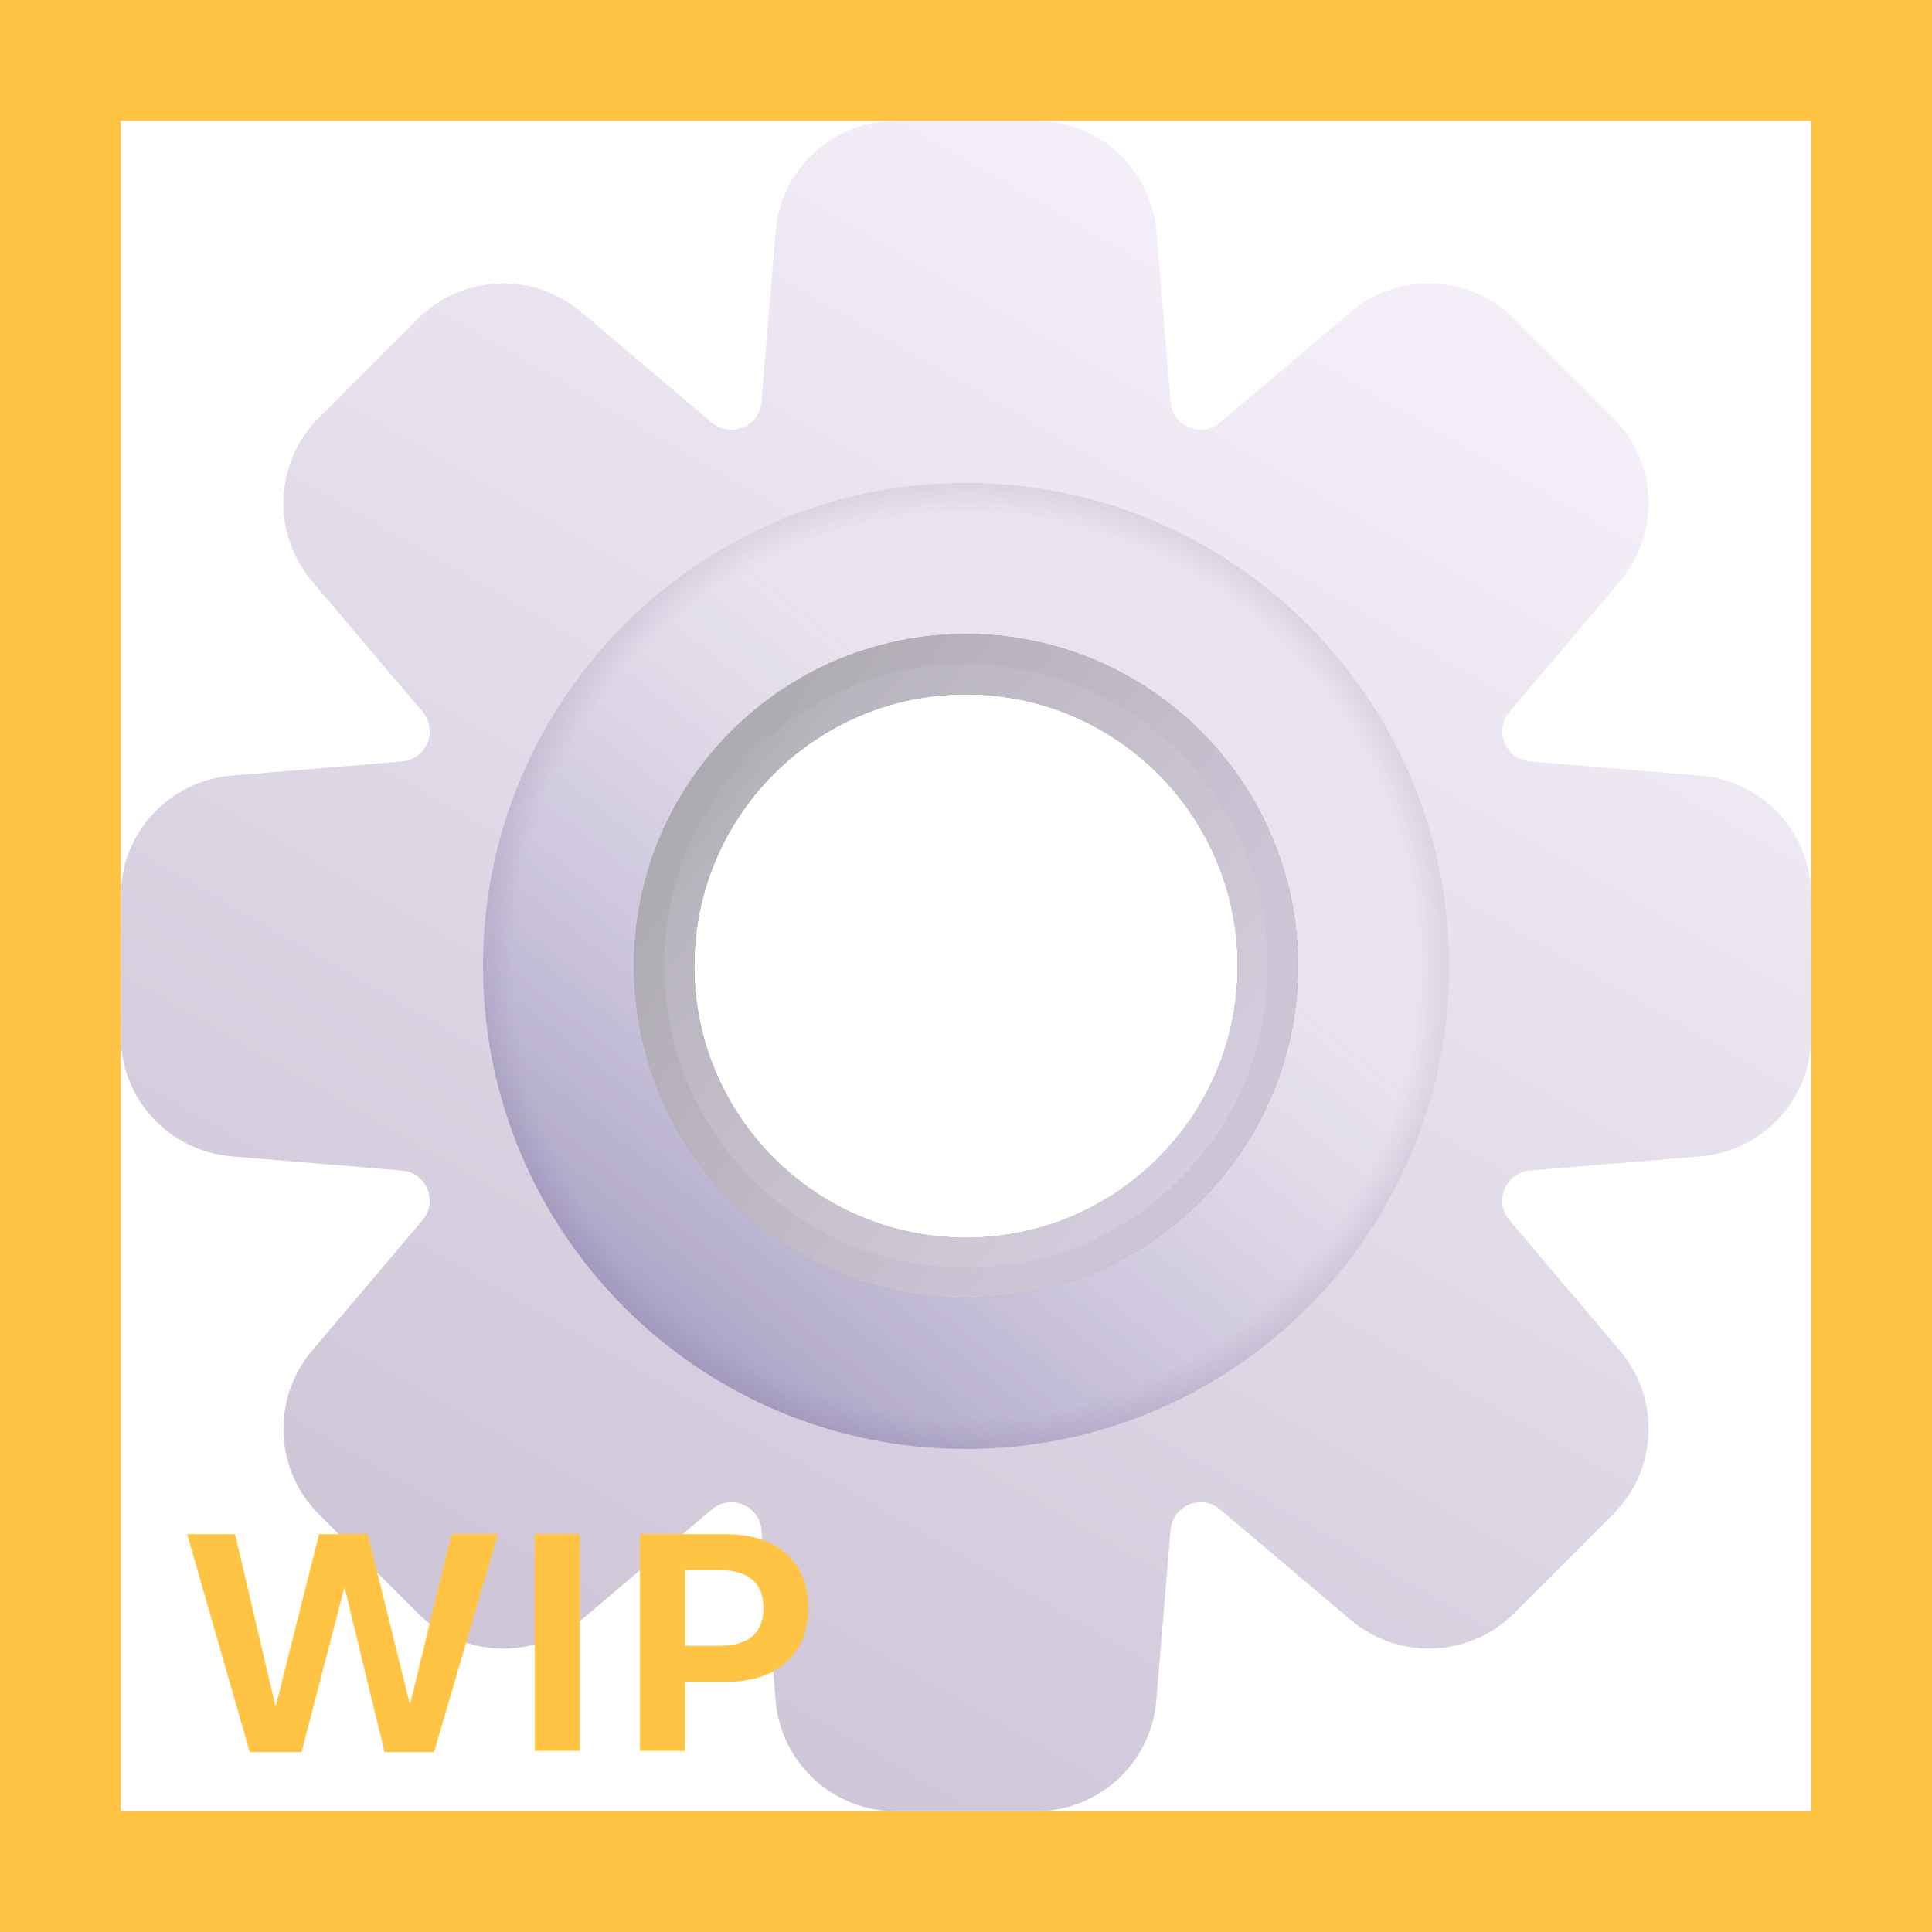
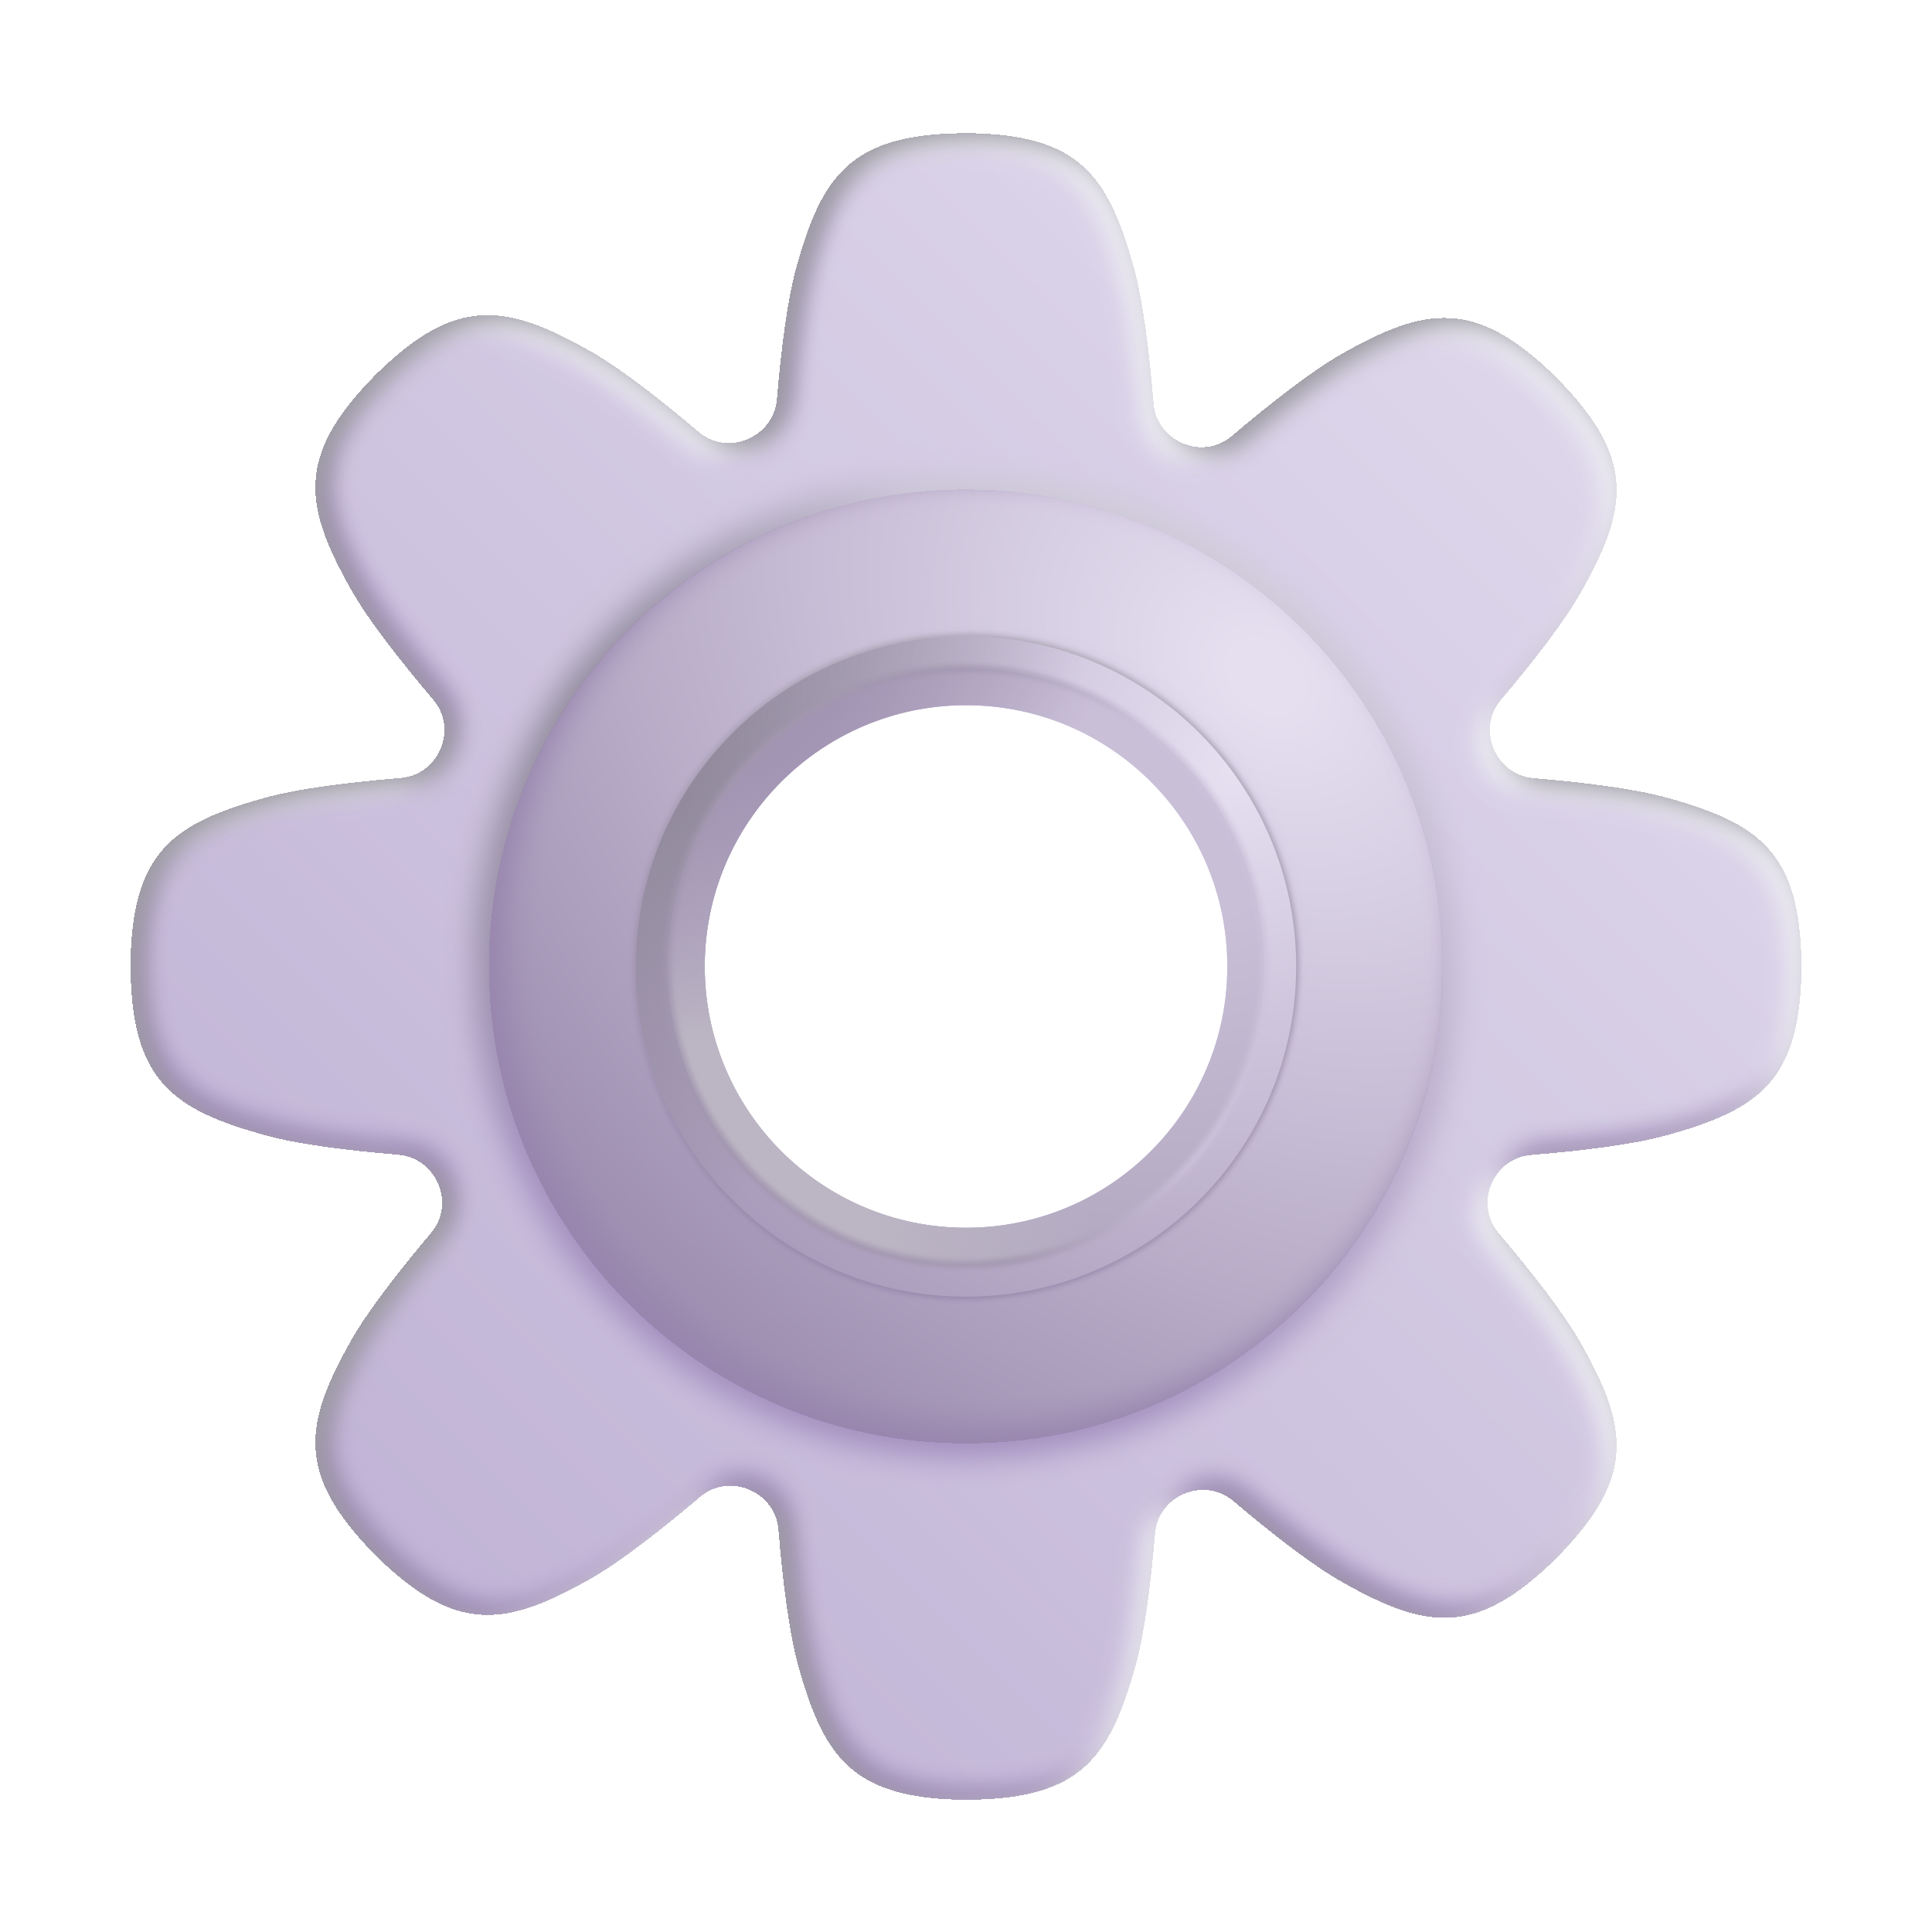
<svg xmlns="http://www.w3.org/2000/svg" width="32" height="32" viewBox="0 0 32 32" fill="none">
-   <path fill-rule="evenodd" clip-rule="evenodd" d="M12.847 3.834C12.934 2.797 13.8 2 14.84 2H17.16C18.2 2 19.066 2.797 19.153 3.834L19.388 6.659C19.422 7.064 19.899 7.261 20.209 6.999L22.373 5.168C23.167 4.496 24.344 4.545 25.079 5.28L26.72 6.921C27.455 7.656 27.504 8.833 26.832 9.627L25.001 11.79C24.739 12.101 24.936 12.578 25.341 12.612L28.166 12.847C29.203 12.934 30 13.8 30 14.84V17.16C30 18.2 29.203 19.066 28.166 19.153L25.341 19.388C24.936 19.422 24.739 19.899 25.001 20.209L26.832 22.373C27.504 23.167 27.455 24.344 26.72 25.079L25.079 26.72C24.344 27.455 23.167 27.504 22.373 26.832L20.209 25.001C19.899 24.739 19.422 24.936 19.388 25.341L19.153 28.166C19.066 29.203 18.2 30 17.16 30H14.84C13.8 30 12.934 29.203 12.847 28.166L12.612 25.341C12.578 24.936 12.101 24.739 11.79 25.001L9.627 26.832C8.833 27.504 7.656 27.455 6.921 26.72L5.28 25.079C4.545 24.344 4.496 23.167 5.168 22.373L6.999 20.209C7.261 19.899 7.064 19.422 6.659 19.388L3.834 19.153C2.797 19.066 2 18.2 2 17.16V14.84C2 13.8 2.797 12.934 3.834 12.847L6.659 12.612C7.064 12.578 7.261 12.101 6.999 11.79L5.168 9.627C4.496 8.833 4.545 7.656 5.28 6.921L6.921 5.28C7.656 4.545 8.833 4.496 9.627 5.168L11.79 6.999C12.101 7.261 12.578 7.064 12.612 6.659L12.847 3.834ZM21 16C21 18.761 18.761 21 16 21C13.239 21 11 18.761 11 16C11 13.239 13.239 11 16 11C18.761 11 21 13.239 21 16Z" fill="url(#paint0_linear_18_24453)" />
-   <path fill-rule="evenodd" clip-rule="evenodd" d="M16 24C20.418 24 24 20.418 24 16C24 11.582 20.418 8 16 8C11.582 8 8 11.582 8 16C8 20.418 11.582 24 16 24ZM16 21C18.761 21 21 18.761 21 16C21 13.239 18.761 11 16 11C13.239 11 11 13.239 11 16C11 18.761 13.239 21 16 21Z" fill="url(#paint1_radial_18_24453)" />
-   <path fill-rule="evenodd" clip-rule="evenodd" d="M16 24C20.418 24 24 20.418 24 16C24 11.582 20.418 8 16 8C11.582 8 8 11.582 8 16C8 20.418 11.582 24 16 24ZM16 21C18.761 21 21 18.761 21 16C21 13.239 18.761 11 16 11C13.239 11 11 13.239 11 16C11 18.761 13.239 21 16 21Z" fill="url(#paint2_linear_18_24453)" />
-   <circle cx="16" cy="16" r="5" stroke="#9B9B9B" />
-   <circle cx="16" cy="16" r="5" stroke="url(#paint3_linear_18_24453)" />
-   <circle cx="16" cy="16" r="4.75" stroke="url(#paint4_linear_18_24453)" stroke-width="0.5" />
-   <path d="M4.995 29.02H4.137L3.1 25.411H3.894L4.559 28.247H4.57L5.285 25.411H6.091L6.785 28.209H6.797L7.477 25.411H8.247L7.189 29.02H6.369L5.71 26.305H5.701L4.995 29.02Z" fill="#FFC444" />
-   <path d="M9.604 29H8.859V25.411H9.604V29Z" fill="#FFC444" />
-   <path d="M10.6 29V25.411H12.032C12.306 25.411 12.544 25.459 12.747 25.555C12.952 25.65 13.11 25.79 13.222 25.974C13.333 26.157 13.389 26.377 13.389 26.633C13.389 26.889 13.333 27.108 13.222 27.292C13.11 27.476 12.952 27.616 12.747 27.714C12.544 27.81 12.306 27.857 12.032 27.857H11.347V29H10.6ZM11.918 27.26C12.152 27.26 12.332 27.209 12.457 27.107C12.582 27.004 12.645 26.846 12.645 26.633C12.645 26.42 12.582 26.263 12.457 26.161C12.332 26.058 12.152 26.006 11.918 26.006H11.347V27.26H11.918Z" fill="#FFC444" />
-   <path d="M0 0V-2H-2V0H0ZM32 0H34V-2H32V0ZM32 32V34H34V32H32ZM0 32H-2V34H0V32ZM0 2H32V-2H0V2ZM30 0V32H34V0H30ZM32 30H0V34H32V30ZM2 32V0H-2V32H2Z" fill="#FFC444" />
+   <path fill-rule="evenodd" clip-rule="evenodd" d="M12.874 6.619C12.82 7.254 12.053 7.572 11.567 7.16C10.931 6.621 10.256 6.093 9.754 5.812C8.392 5.047 7.575 4.897 6.257 6.182L6.222 6.218C6.215 6.224 6.209 6.231 6.202 6.237L6.186 6.254C4.902 7.572 5.05 8.388 5.815 9.75C6.1 10.258 6.637 10.942 7.182 11.585C7.595 12.072 7.277 12.84 6.641 12.892C5.801 12.961 4.939 13.066 4.379 13.223C2.875 13.645 2.192 14.117 2.168 15.957L2.168 16.008C2.168 16.017 2.168 16.026 2.168 16.035L2.169 16.059C2.192 17.899 2.875 18.371 4.379 18.793C4.93 18.948 5.776 19.052 6.604 19.121C7.239 19.174 7.557 19.94 7.145 20.427C6.613 21.057 6.094 21.723 5.815 22.218C5.05 23.58 4.902 24.397 6.186 25.715L6.202 25.732C6.209 25.738 6.215 25.745 6.222 25.751L6.257 25.787C7.575 27.071 8.392 26.922 9.754 26.157C10.262 25.872 10.948 25.334 11.592 24.788C12.079 24.375 12.847 24.693 12.899 25.329C12.969 26.169 13.073 27.033 13.23 27.594C13.652 29.098 14.125 29.781 15.965 29.805L16.016 29.805C16.032 29.805 16.049 29.804 16.066 29.804C17.907 29.78 18.379 29.098 18.801 27.594C18.954 27.048 19.057 26.215 19.126 25.396C19.18 24.761 19.947 24.444 20.433 24.856C21.069 25.395 21.744 25.922 22.246 26.204C23.608 26.969 24.424 27.118 25.743 25.834L25.778 25.798L25.79 25.786L25.798 25.778L25.814 25.762C27.098 24.444 26.95 23.627 26.185 22.265C25.9 21.758 25.363 21.073 24.818 20.431C24.405 19.944 24.723 19.176 25.359 19.124C26.199 19.055 27.061 18.95 27.621 18.793C29.125 18.371 29.808 17.899 29.832 16.059L29.832 16.008C29.832 15.999 29.832 15.99 29.832 15.98L29.831 15.957C29.808 14.117 29.125 13.645 27.621 13.223C27.07 13.068 26.224 12.964 25.396 12.895C24.761 12.842 24.443 12.075 24.855 11.588C25.387 10.958 25.906 10.293 26.185 9.797C26.95 8.435 27.098 7.619 25.814 6.301L25.798 6.284C25.791 6.277 25.785 6.271 25.778 6.265L25.743 6.229C24.424 4.944 23.608 5.093 22.246 5.858C21.738 6.144 21.052 6.682 20.408 7.228C19.921 7.641 19.153 7.323 19.101 6.687C19.032 5.846 18.927 4.982 18.77 4.422C18.348 2.918 17.875 2.235 16.035 2.211L15.984 2.211C15.975 2.211 15.966 2.211 15.957 2.211L15.934 2.212C14.093 2.235 13.621 2.918 13.199 4.422C13.046 4.967 12.943 5.8 12.874 6.619ZM15.996 21.414C18.982 21.414 21.402 18.994 21.402 16.008C21.402 13.022 18.982 10.602 15.996 10.602C13.01 10.602 10.59 13.022 10.59 16.008C10.59 18.994 13.01 21.414 15.996 21.414Z" fill="url(#paint0_linear_18_24453)" />
+   <g filter="url(#filter0_iii_18_24453)">
+     <path fill-rule="evenodd" clip-rule="evenodd" d="M12.874 6.619C12.82 7.254 12.053 7.572 11.567 7.16C10.931 6.621 10.256 6.093 9.754 5.812C8.392 5.047 7.575 4.897 6.257 6.182L6.222 6.218C6.215 6.224 6.209 6.231 6.202 6.237L6.186 6.254C4.902 7.572 5.05 8.388 5.815 9.75C6.1 10.258 6.637 10.942 7.182 11.585C7.595 12.072 7.277 12.84 6.641 12.892C5.801 12.961 4.939 13.066 4.379 13.223C2.875 13.645 2.192 14.117 2.168 15.957L2.168 16.008C2.168 16.017 2.168 16.026 2.168 16.035L2.169 16.059C2.192 17.899 2.875 18.371 4.379 18.793C4.93 18.948 5.776 19.052 6.604 19.121C7.239 19.174 7.557 19.94 7.145 20.427C6.613 21.057 6.094 21.723 5.815 22.218C5.05 23.58 4.902 24.397 6.186 25.715L6.202 25.732C6.209 25.738 6.215 25.745 6.222 25.751L6.257 25.787C7.575 27.071 8.392 26.922 9.754 26.157C10.262 25.872 10.948 25.334 11.592 24.788C12.079 24.375 12.847 24.693 12.899 25.329C12.969 26.169 13.073 27.033 13.23 27.594C13.652 29.098 14.125 29.781 15.965 29.805L16.016 29.805C16.032 29.805 16.049 29.804 16.066 29.804C17.907 29.78 18.379 29.098 18.801 27.594C18.954 27.048 19.057 26.215 19.126 25.396C19.18 24.761 19.947 24.444 20.433 24.856C21.069 25.395 21.744 25.922 22.246 26.204C23.608 26.969 24.424 27.118 25.743 25.834L25.778 25.798L25.79 25.786L25.798 25.778L25.814 25.762C27.098 24.444 26.95 23.627 26.185 22.265C25.9 21.758 25.363 21.073 24.818 20.431C24.405 19.944 24.723 19.176 25.359 19.124C26.199 19.055 27.061 18.95 27.621 18.793C29.125 18.371 29.808 17.899 29.832 16.059L29.832 16.008C29.832 15.999 29.832 15.99 29.832 15.98L29.831 15.957C29.808 14.117 29.125 13.645 27.621 13.223C27.07 13.068 26.224 12.964 25.396 12.895C24.761 12.842 24.443 12.075 24.855 11.588C25.387 10.958 25.906 10.293 26.185 9.797C26.95 8.435 27.098 7.619 25.814 6.301L25.798 6.284C25.791 6.277 25.785 6.271 25.778 6.265L25.743 6.229C24.424 4.944 23.608 5.093 22.246 5.858C21.738 6.144 21.052 6.682 20.408 7.228C19.921 7.641 19.153 7.323 19.101 6.687C19.032 5.846 18.927 4.982 18.77 4.422C18.348 2.918 17.875 2.235 16.035 2.211L15.984 2.211C15.975 2.211 15.966 2.211 15.957 2.211L15.934 2.212C14.093 2.235 13.621 2.918 13.199 4.422C13.046 4.967 12.943 5.8 12.874 6.619ZM15.996 21.414C18.982 21.414 21.402 18.994 21.402 16.008C21.402 13.022 18.982 10.602 15.996 10.602C13.01 10.602 10.59 13.022 10.59 16.008C10.59 18.994 13.01 21.414 15.996 21.414Z" fill="url(#paint1_linear_18_24453)" />
+   </g>
+   <g filter="url(#filter1_f_18_24453)">
+     <path fill-rule="evenodd" clip-rule="evenodd" d="M16 24.148C20.496 24.148 24.141 20.504 24.141 16.008C24.141 11.512 20.496 7.867 16 7.867C11.504 7.867 7.859 11.512 7.859 16.008C7.859 20.504 11.504 24.148 16 24.148ZM16 21.011C18.763 21.011 21.003 18.771 21.003 16.008C21.003 13.245 18.763 11.005 16 11.005C13.237 11.005 10.997 13.245 10.997 16.008C10.997 18.771 13.237 21.011 16 21.011Z" fill="url(#paint2_linear_18_24453)" />
+     <path fill-rule="evenodd" clip-rule="evenodd" d="M16 24.148C20.496 24.148 24.141 20.504 24.141 16.008C24.141 11.512 20.496 7.867 16 7.867C11.504 7.867 7.859 11.512 7.859 16.008C7.859 20.504 11.504 24.148 16 24.148ZM16 21.011C18.763 21.011 21.003 18.771 21.003 16.008C21.003 13.245 18.763 11.005 16 11.005C13.237 11.005 10.997 13.245 10.997 16.008C10.997 18.771 13.237 21.011 16 21.011Z" fill="url(#paint3_radial_18_24453)" />
+   </g>
+   <g filter="url(#filter2_i_18_24453)">
+     <path fill-rule="evenodd" clip-rule="evenodd" d="M16 23.902C20.36 23.902 23.895 20.368 23.895 16.008C23.895 11.648 20.36 8.113 16 8.113C11.64 8.113 8.105 11.648 8.105 16.008C8.105 20.368 11.64 23.902 16 23.902ZM16 20.859C18.679 20.859 20.852 18.687 20.852 16.008C20.852 13.328 18.679 11.156 16 11.156C13.321 11.156 11.148 13.328 11.148 16.008C11.148 18.687 13.321 20.859 16 20.859Z" fill="url(#paint4_radial_18_24453)" />
+   </g>
+   <g filter="url(#filter3_f_18_24453)">
+     <path fill-rule="evenodd" clip-rule="evenodd" d="M16 21.516C19.042 21.516 21.508 19.05 21.508 16.008C21.508 12.966 19.042 10.5 16 10.5C12.958 10.5 10.492 12.966 10.492 16.008C10.492 19.05 12.958 21.516 16 21.516ZM20.852 16.008C20.852 18.687 18.679 20.859 16 20.859C13.321 20.859 11.148 18.687 11.148 16.008C11.148 13.328 13.321 11.156 16 11.156C18.679 11.156 20.852 13.328 20.852 16.008Z" fill="url(#paint5_linear_18_24453)" />
+   </g>
+   <path fill-rule="evenodd" clip-rule="evenodd" d="M16 21.477C19.02 21.477 21.469 19.028 21.469 16.008C21.469 12.988 19.02 10.539 16 10.539C12.98 10.539 10.531 12.988 10.531 16.008C10.531 19.028 12.98 21.477 16 21.477ZM16 20.336C18.39 20.336 20.328 18.398 20.328 16.008C20.328 13.617 18.39 11.68 16 11.68C13.61 11.68 11.672 13.617 11.672 16.008C11.672 18.398 13.61 20.336 16 20.336Z" fill="url(#paint6_radial_18_24453)" />
+   <path fill-rule="evenodd" clip-rule="evenodd" d="M16 21.477C19.02 21.477 21.469 19.028 21.469 16.008C21.469 12.988 19.02 10.539 16 10.539C12.98 10.539 10.531 12.988 10.531 16.008C10.531 19.028 12.98 21.477 16 21.477ZM16 20.336C18.39 20.336 20.328 18.398 20.328 16.008C20.328 13.617 18.39 11.68 16 11.68C13.61 11.68 11.672 13.617 11.672 16.008C11.672 18.398 13.61 20.336 16 20.336Z" fill="url(#paint7_radial_18_24453)" />
+   <path fill-rule="evenodd" clip-rule="evenodd" d="M16 20.945C18.727 20.945 20.938 18.735 20.938 16.008C20.938 13.281 18.727 11.07 16 11.07C13.273 11.07 11.062 13.281 11.062 16.008C11.062 18.735 13.273 20.945 16 20.945ZM20.328 16.008C20.328 18.398 18.39 20.336 16 20.336C13.61 20.336 11.672 18.398 11.672 16.008C11.672 13.617 13.61 11.68 16 11.68C18.39 11.68 20.328 13.617 20.328 16.008Z" fill="url(#paint8_radial_18_24453)" />
+   <path fill-rule="evenodd" clip-rule="evenodd" d="M16 20.945C18.727 20.945 20.938 18.735 20.938 16.008C20.938 13.281 18.727 11.07 16 11.07C13.273 11.07 11.062 13.281 11.062 16.008C11.062 18.735 13.273 20.945 16 20.945ZM20.328 16.008C20.328 18.398 18.39 20.336 16 20.336C13.61 20.336 11.672 18.398 11.672 16.008C11.672 13.617 13.61 11.68 16 11.68C18.39 11.68 20.328 13.617 20.328 16.008Z" fill="url(#paint9_radial_18_24453)" />
+   <path fill-rule="evenodd" clip-rule="evenodd" d="M16 20.945C18.727 20.945 20.938 18.735 20.938 16.008C20.938 13.281 18.727 11.07 16 11.07C13.273 11.07 11.062 13.281 11.062 16.008C11.062 18.735 13.273 20.945 16 20.945ZM20.328 16.008C20.328 18.398 18.39 20.336 16 20.336C13.61 20.336 11.672 18.398 11.672 16.008C11.672 13.617 13.61 11.68 16 11.68C18.39 11.68 20.328 13.617 20.328 16.008Z" fill="url(#paint10_radial_18_24453)" />
+   <g filter="url(#filter4_f_18_24453)">
+     <path fill-rule="evenodd" clip-rule="evenodd" d="M16 20.945C18.727 20.945 20.938 18.735 20.938 16.008C20.938 13.281 18.727 11.07 16 11.07C13.273 11.07 11.062 13.281 11.062 16.008C11.062 18.735 13.273 20.945 16 20.945Z" stroke="url(#paint11_radial_18_24453)" stroke-width="0.1" />
+   </g>
  <defs>
-     <linearGradient id="paint0_linear_18_24453" x1="19.5" y1="3.5" x2="6" y2="27" gradientUnits="userSpaceOnUse">
-       <stop stop-color="#F3EEF8" />
-       <stop offset="1" stop-color="#CDC4D6" />
+     <filter id="filter0_iii_18_24453" x="1.968" y="2.011" width="28.064" height="27.994" filterUnits="userSpaceOnUse" color-interpolation-filters="sRGB">
+       <feFlood flood-opacity="0" result="BackgroundImageFix" />
+       <feBlend mode="normal" in="SourceGraphic" in2="BackgroundImageFix" result="shape" />
+       <feColorMatrix in="SourceAlpha" type="matrix" values="0 0 0 0 0 0 0 0 0 0 0 0 0 0 0 0 0 0 127 0" result="hardAlpha" />
+       <feOffset dx="0.2" dy="-0.2" />
+       <feGaussianBlur stdDeviation="0.2" />
+       <feComposite in2="hardAlpha" operator="arithmetic" k2="-1" k3="1" />
+       <feColorMatrix type="matrix" values="0 0 0 0 0.616 0 0 0 0 0.533 0 0 0 0 0.718 0 0 0 1 0" />
+       <feBlend mode="normal" in2="shape" result="effect1_innerShadow_18_24453" />
+       <feColorMatrix in="SourceAlpha" type="matrix" values="0 0 0 0 0 0 0 0 0 0 0 0 0 0 0 0 0 0 127 0" result="hardAlpha" />
+       <feOffset dx="-0.2" dy="0.2" />
+       <feGaussianBlur stdDeviation="0.2" />
+       <feComposite in2="hardAlpha" operator="arithmetic" k2="-1" k3="1" />
+       <feColorMatrix type="matrix" values="0 0 0 0 0.941 0 0 0 0 0.941 0 0 0 0 0.961 0 0 0 1 0" />
+       <feBlend mode="normal" in2="effect1_innerShadow_18_24453" result="effect2_innerShadow_18_24453" />
+       <feColorMatrix in="SourceAlpha" type="matrix" values="0 0 0 0 0 0 0 0 0 0 0 0 0 0 0 0 0 0 127 0" result="hardAlpha" />
+       <feOffset dx="0.2" dy="0.1" />
+       <feGaussianBlur stdDeviation="0.2" />
+       <feComposite in2="hardAlpha" operator="arithmetic" k2="-1" k3="1" />
+       <feColorMatrix type="matrix" values="0 0 0 0 0.608 0 0 0 0 0.6 0 0 0 0 0.631 0 0 0 1 0" />
+       <feBlend mode="normal" in2="effect2_innerShadow_18_24453" result="effect3_innerShadow_18_24453" />
+     </filter>
+     <filter id="filter1_f_18_24453" x="7.359" y="7.367" width="17.281" height="17.281" filterUnits="userSpaceOnUse" color-interpolation-filters="sRGB">
+       <feFlood flood-opacity="0" result="BackgroundImageFix" />
+       <feBlend mode="normal" in="SourceGraphic" in2="BackgroundImageFix" result="shape" />
+       <feGaussianBlur stdDeviation="0.25" result="effect1_foregroundBlur_18_24453" />
+     </filter>
+     <filter id="filter2_i_18_24453" x="8.105" y="7.863" width="16.039" height="16.039" filterUnits="userSpaceOnUse" color-interpolation-filters="sRGB">
+       <feFlood flood-opacity="0" result="BackgroundImageFix" />
+       <feBlend mode="normal" in="SourceGraphic" in2="BackgroundImageFix" result="shape" />
+       <feColorMatrix in="SourceAlpha" type="matrix" values="0 0 0 0 0 0 0 0 0 0 0 0 0 0 0 0 0 0 127 0" result="hardAlpha" />
+       <feOffset dx="0.25" dy="-0.25" />
+       <feGaussianBlur stdDeviation="0.25" />
+       <feComposite in2="hardAlpha" operator="arithmetic" k2="-1" k3="1" />
+       <feColorMatrix type="matrix" values="0 0 0 0 0.596 0 0 0 0 0.522 0 0 0 0 0.682 0 0 0 1 0" />
+       <feBlend mode="normal" in2="shape" result="effect1_innerShadow_18_24453" />
+     </filter>
+     <filter id="filter3_f_18_24453" x="10.392" y="10.4" width="11.216" height="11.216" filterUnits="userSpaceOnUse" color-interpolation-filters="sRGB">
+       <feFlood flood-opacity="0" result="BackgroundImageFix" />
+       <feBlend mode="normal" in="SourceGraphic" in2="BackgroundImageFix" result="shape" />
+       <feGaussianBlur stdDeviation="0.05" result="effect1_foregroundBlur_18_24453" />
+     </filter>
+     <filter id="filter4_f_18_24453" x="10.912" y="10.92" width="10.175" height="10.175" filterUnits="userSpaceOnUse" color-interpolation-filters="sRGB">
+       <feFlood flood-opacity="0" result="BackgroundImageFix" />
+       <feBlend mode="normal" in="SourceGraphic" in2="BackgroundImageFix" result="shape" />
+       <feGaussianBlur stdDeviation="0.05" result="effect1_foregroundBlur_18_24453" />
+     </filter>
+     <linearGradient id="paint0_linear_18_24453" x1="25.812" y1="6.062" x2="6.125" y2="25.688" gradientUnits="userSpaceOnUse">
+       <stop stop-color="#DED7EB" />
+       <stop offset="1" stop-color="#C1B4D6" />
    </linearGradient>
-     <radialGradient id="paint1_radial_18_24453" cx="0" cy="0" r="1" gradientUnits="userSpaceOnUse" gradientTransform="translate(16 16) rotate(90) scale(8.5)">
-       <stop offset="0.883" stop-color="#F3EEF8" />
-       <stop offset="1" stop-color="#CDC4D6" />
+     <linearGradient id="paint1_linear_18_24453" x1="25.812" y1="6.062" x2="6.125" y2="25.688" gradientUnits="userSpaceOnUse">
+       <stop stop-color="#DED7EB" />
+       <stop offset="1" stop-color="#C1B4D6" />
+     </linearGradient>
+     <linearGradient id="paint2_linear_18_24453" x1="21" y1="9.445" x2="13.594" y2="23.938" gradientUnits="userSpaceOnUse">
+       <stop stop-color="#D0CCD9" />
+       <stop offset="0.837" stop-color="#A38EBE" />
+     </linearGradient>
+     <radialGradient id="paint3_radial_18_24453" cx="0" cy="0" r="1" gradientUnits="userSpaceOnUse" gradientTransform="translate(9.3125 11.625) rotate(26.764) scale(4.02495 11.1436)">
+       <stop stop-color="#908B9A" />
+       <stop offset="1" stop-color="#908B9A" stop-opacity="0" />
    </radialGradient>
-     <linearGradient id="paint2_linear_18_24453" x1="20.5" y1="9" x2="10.5" y2="21.5" gradientUnits="userSpaceOnUse">
-       <stop offset="0.32" stop-color="#CDC4D6" stop-opacity="0.26" />
-       <stop offset="1" stop-color="#635994" stop-opacity="0.49" />
+     <radialGradient id="paint4_radial_18_24453" cx="0" cy="0" r="1" gradientUnits="userSpaceOnUse" gradientTransform="translate(20.9687 11.1562) rotate(133.81) scale(14.8967 19.4343)">
+       <stop offset="0.033" stop-color="#E5DFF0" />
+       <stop offset="1" stop-color="#9B8BAE" />
+     </radialGradient>
+     <linearGradient id="paint5_linear_18_24453" x1="18.906" y1="11" x2="16" y2="21.516" gradientUnits="userSpaceOnUse">
+       <stop stop-color="#AEA9B7" />
+       <stop offset="1" stop-color="#9888AC" />
    </linearGradient>
-     <linearGradient id="paint3_linear_18_24453" x1="1.5" y1="7" x2="24" y2="21.5" gradientUnits="userSpaceOnUse">
-       <stop offset="0.237" stop-color="#9B9B9B" />
-       <stop offset="0.766" stop-color="#CDC4D6" />
-     </linearGradient>
-     <linearGradient id="paint4_linear_18_24453" x1="23.5" y1="21.5" x2="6.5" y2="8" gradientUnits="userSpaceOnUse">
-       <stop stop-color="#E1D8EC" />
-       <stop offset="0.627" stop-color="#B9B5BE" />
-       <stop offset="0.755" stop-color="#9B9B9B" />
-     </linearGradient>
+     <radialGradient id="paint6_radial_18_24453" cx="0" cy="0" r="1" gradientUnits="userSpaceOnUse" gradientTransform="translate(20.4375 12.7813) rotate(128.71) scale(11.1432)">
+       <stop stop-color="#E6E0F1" />
+       <stop offset="1" stop-color="#A89ABA" />
+     </radialGradient>
+     <radialGradient id="paint7_radial_18_24453" cx="0" cy="0" r="1" gradientUnits="userSpaceOnUse" gradientTransform="translate(11.1875 12.9687) rotate(32.5741) scale(5.34 10.7649)">
+       <stop stop-color="#90899A" />
+       <stop offset="1" stop-color="#90899A" stop-opacity="0" />
+     </radialGradient>
+     <radialGradient id="paint8_radial_18_24453" cx="0" cy="0" r="1" gradientUnits="userSpaceOnUse" gradientTransform="translate(19.5937 12.9375) rotate(136.338) scale(9.46013 9.40439)">
+       <stop offset="0.246" stop-color="#C9BFD7" />
+       <stop offset="1" stop-color="#ADA4BB" />
+     </radialGradient>
+     <radialGradient id="paint9_radial_18_24453" cx="0" cy="0" r="1" gradientUnits="userSpaceOnUse" gradientTransform="translate(12.0625 19.6875) rotate(-45.5162) scale(4.90575 7.79856)">
+       <stop offset="0.343" stop-color="#BCB6C4" />
+       <stop offset="1" stop-color="#BCB6C4" stop-opacity="0" />
+     </radialGradient>
+     <radialGradient id="paint10_radial_18_24453" cx="0" cy="0" r="1" gradientUnits="userSpaceOnUse" gradientTransform="translate(12.7812 11.6563) rotate(49.2589) scale(4.16575 7.39539)">
+       <stop offset="0.194" stop-color="#A294B3" />
+       <stop offset="1" stop-color="#A294B3" stop-opacity="0" />
+     </radialGradient>
+     <radialGradient id="paint11_radial_18_24453" cx="0" cy="0" r="1" gradientUnits="userSpaceOnUse" gradientTransform="translate(21.1005 15.5163) rotate(152.789) scale(6.85944 6.79772)">
+       <stop offset="0.588" stop-color="#CCC3DA" />
+       <stop offset="1" stop-color="#A197AF" />
+     </radialGradient>
  </defs>
</svg>
